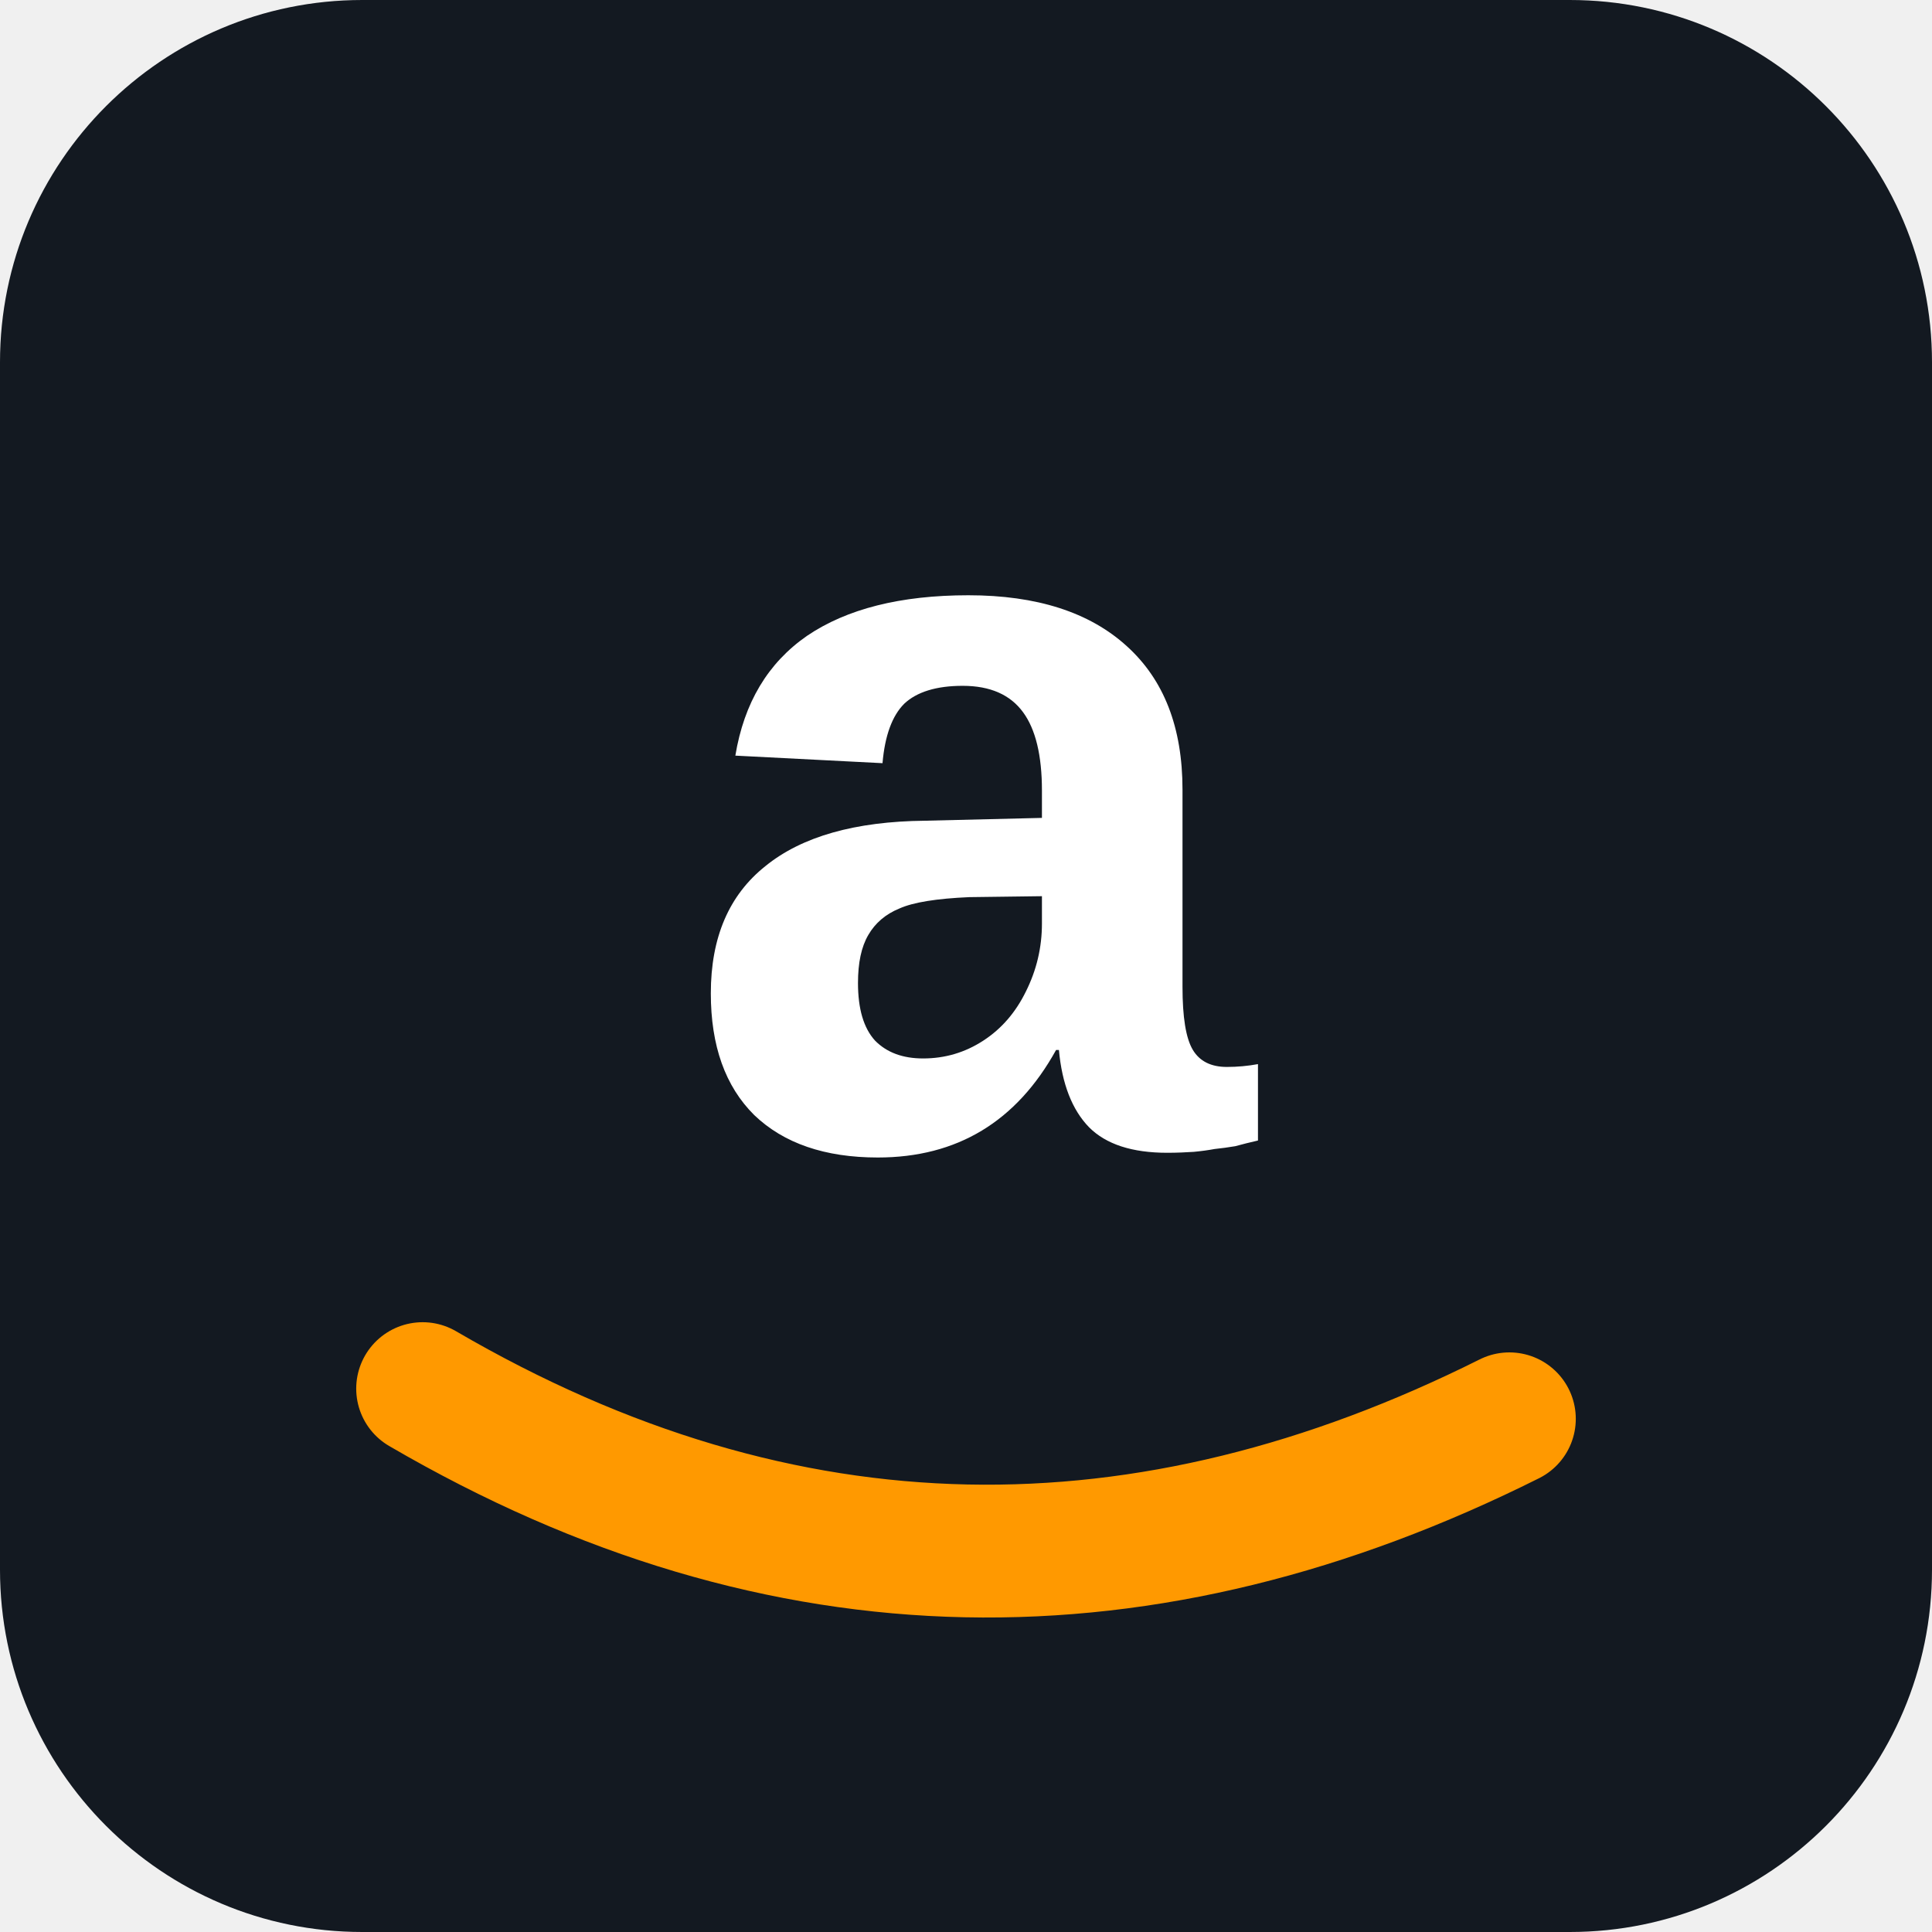
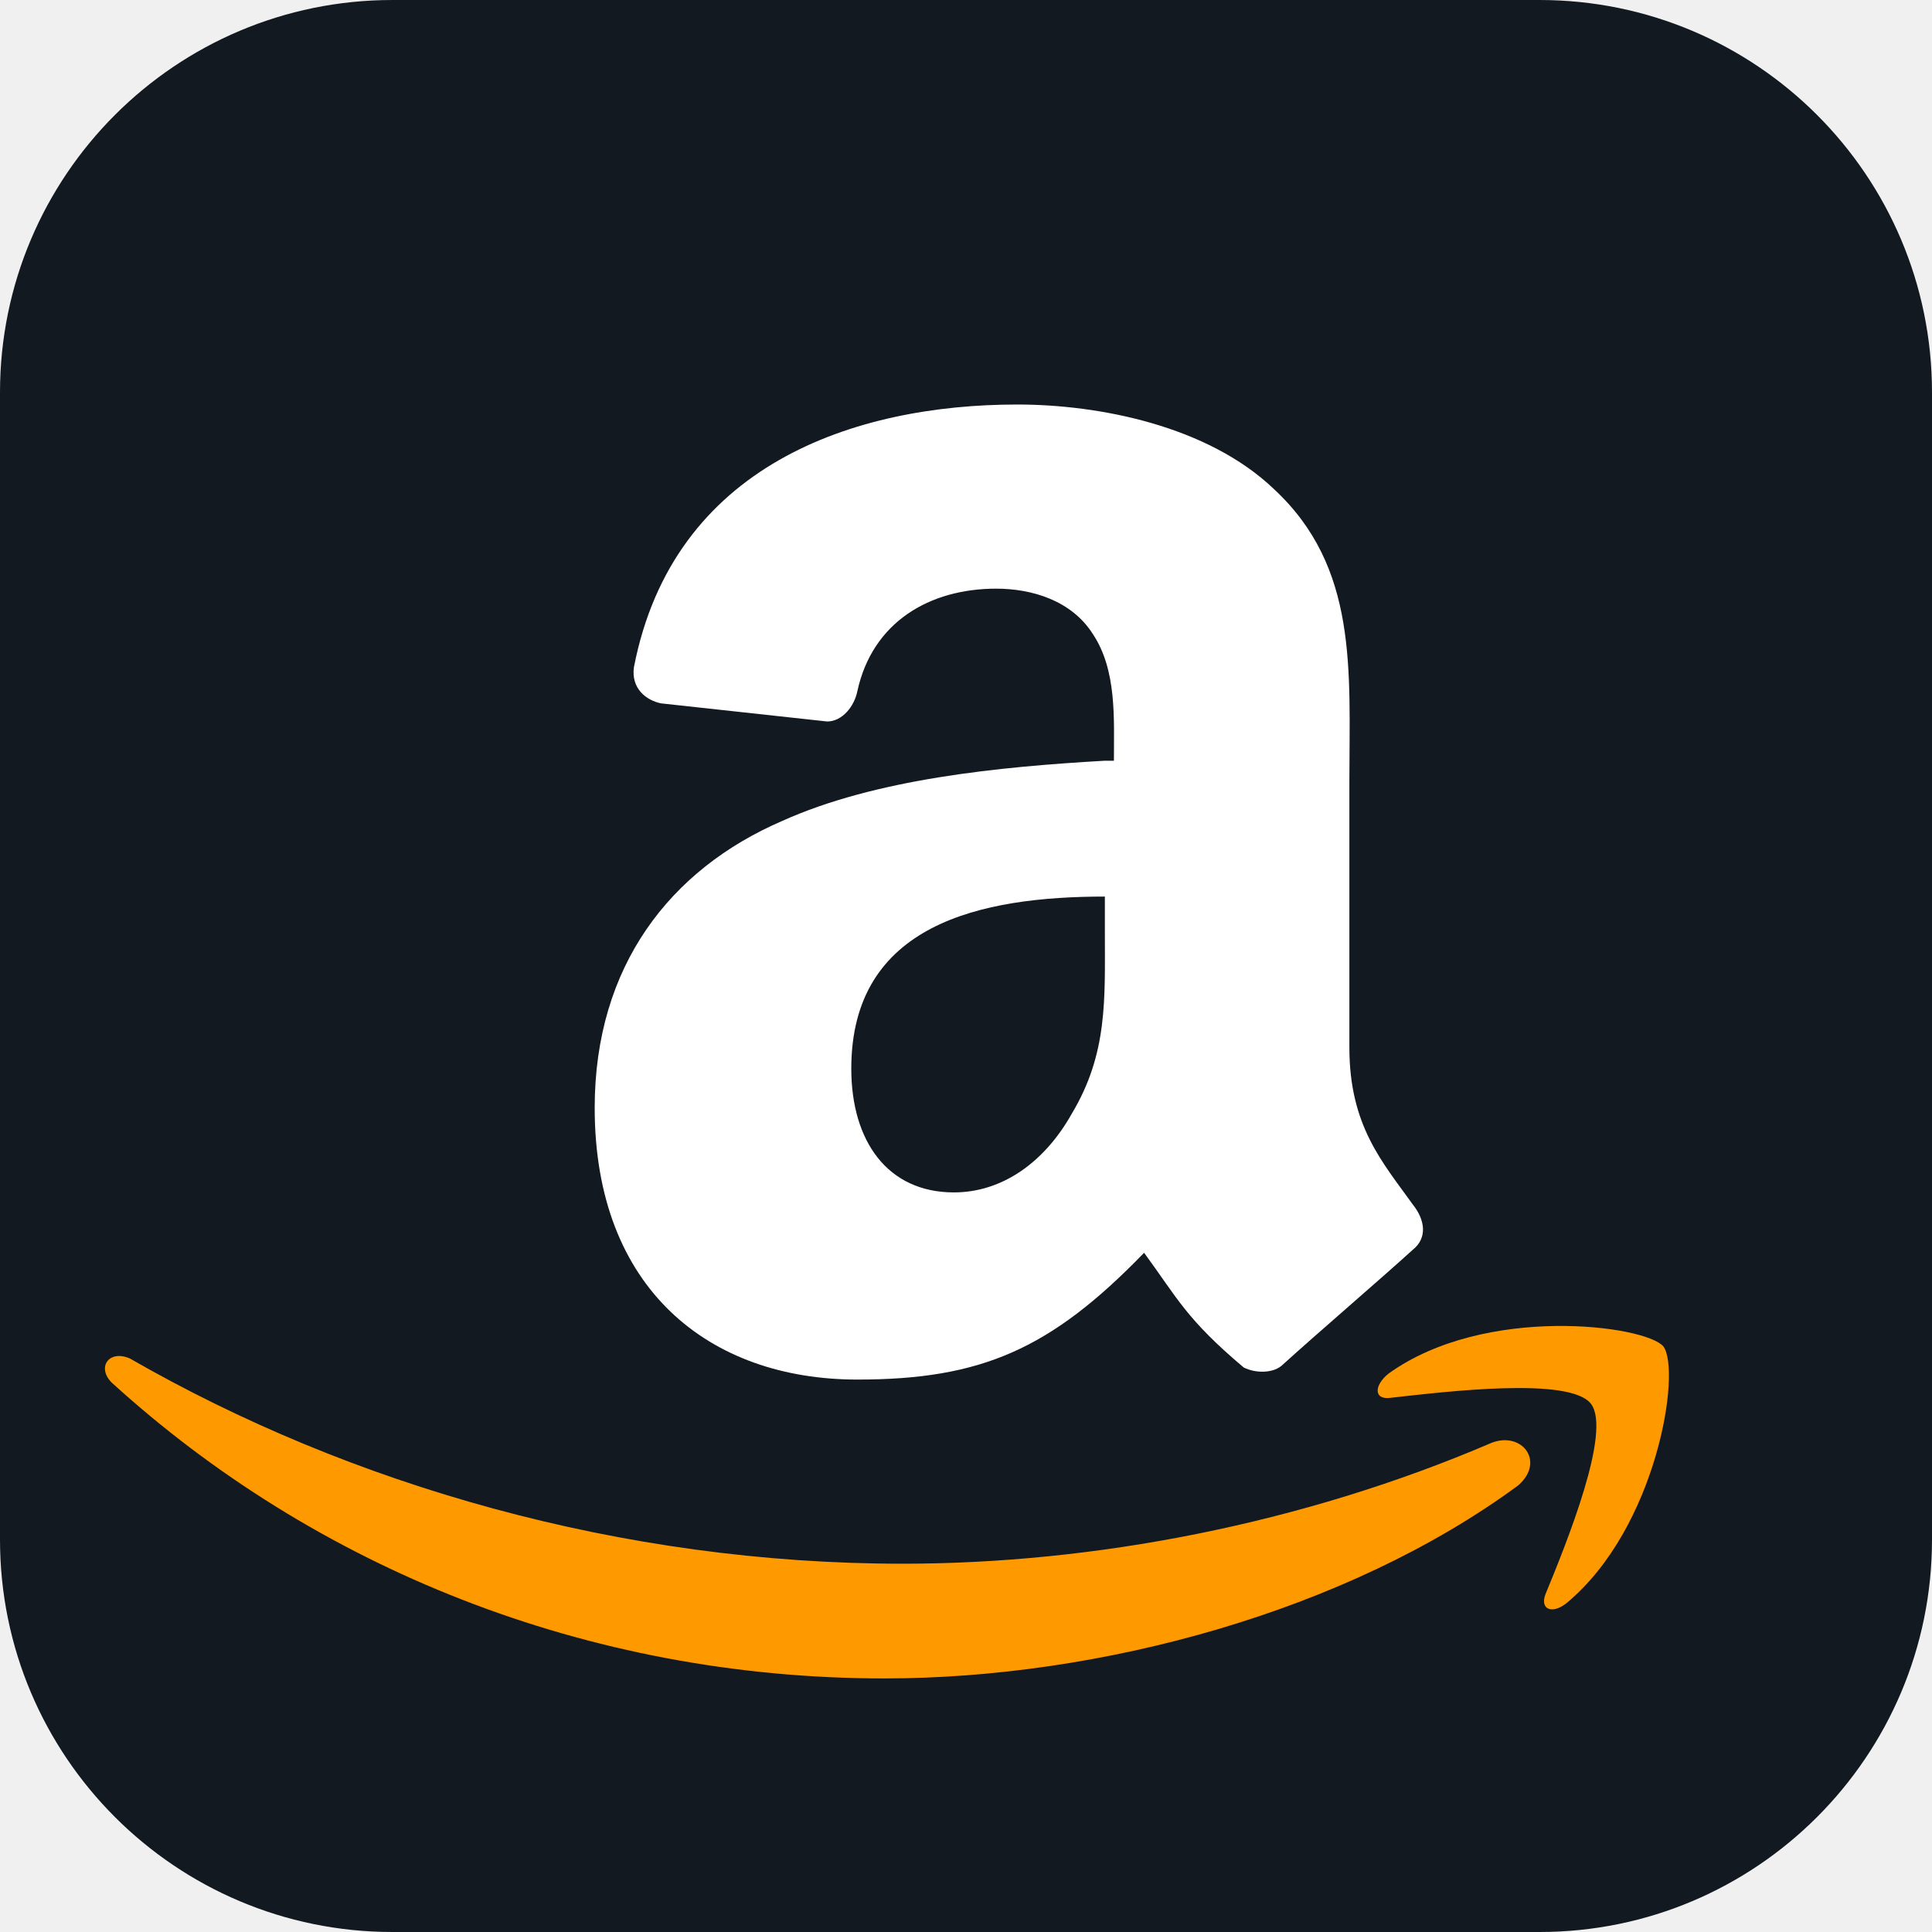
- <svg xmlns="http://www.w3.org/2000/svg" viewBox="0 0 32 32">
-   <rect width="32" height="32" rx="6" fill="#131921" />
-   <text x="16" y="19" font-family="Arial" font-weight="700" font-size="17" fill="#fff" text-anchor="middle">a</text>
-   <path d="M7 23c6 3.500 12 3.500 18 .5" fill="none" stroke="#f90" stroke-width="2.200" stroke-linecap="round" />
+ <svg xmlns="http://www.w3.org/2000/svg" viewBox="0 0 64 64">
+   <rect width="64" height="64" rx="13" fill="#131921" />
+   <path fill="#fff" d="M36.6 25.200c-3.500.2-7.600.6-10.700 2-3.700 1.600-6.200 4.800-6.200 9.500 0 6 3.800 9 8.700 9 4.100 0 6.400-1 9.500-4.200 1.100 1.500 1.400 2.200 3.300 3.800.4.200 1 .2 1.300-.1 1.100-1 3.200-2.800 4.300-3.800.500-.4.400-1 0-1.500-1-1.400-2.100-2.600-2.100-5.200v-8.800c0-3.700.3-7.100-2.500-9.700-2.200-2.100-5.800-2.800-8.500-2.800-5.400 0-11.400 2-12.700 8.700-.1.700.4 1.100.9 1.200l5.500.6c.5 0 .9-.5 1-1 .5-2.300 2.400-3.400 4.600-3.400 1.200 0 2.500.4 3.200 1.500.8 1.200.7 2.800.7 4.200zm-1.100 11.700c-.9 1.600-2.300 2.600-3.900 2.600-2.200 0-3.400-1.700-3.400-4.100 0-4.800 4.300-5.700 8.400-5.700v1.200c0 2.200.1 4-1.100 6z" />
+   <path fill="#f90" d="M50.300 49.200c-5.700 4.200-13.900 6.400-21 6.400-9.900 0-18.900-3.700-25.600-9.800-.5-.5-.1-1.100.6-.8 7.300 4.200 16.300 6.800 25.600 6.800 6.300 0 13.200-1.300 19.500-4 1-.4 1.800.6.9 1.400z" />
+   <path fill="#f90" d="M52.700 46.500c-.7-.9-4.800-.4-6.600-.2-.6.100-.6-.4-.1-.8 3.200-2.300 8.500-1.600 9.100-.9.600.8-.2 6-3.200 8.500-.5.400-.9.200-.7-.3.700-1.700 2.200-5.400 1.500-6.300z" />
</svg>
